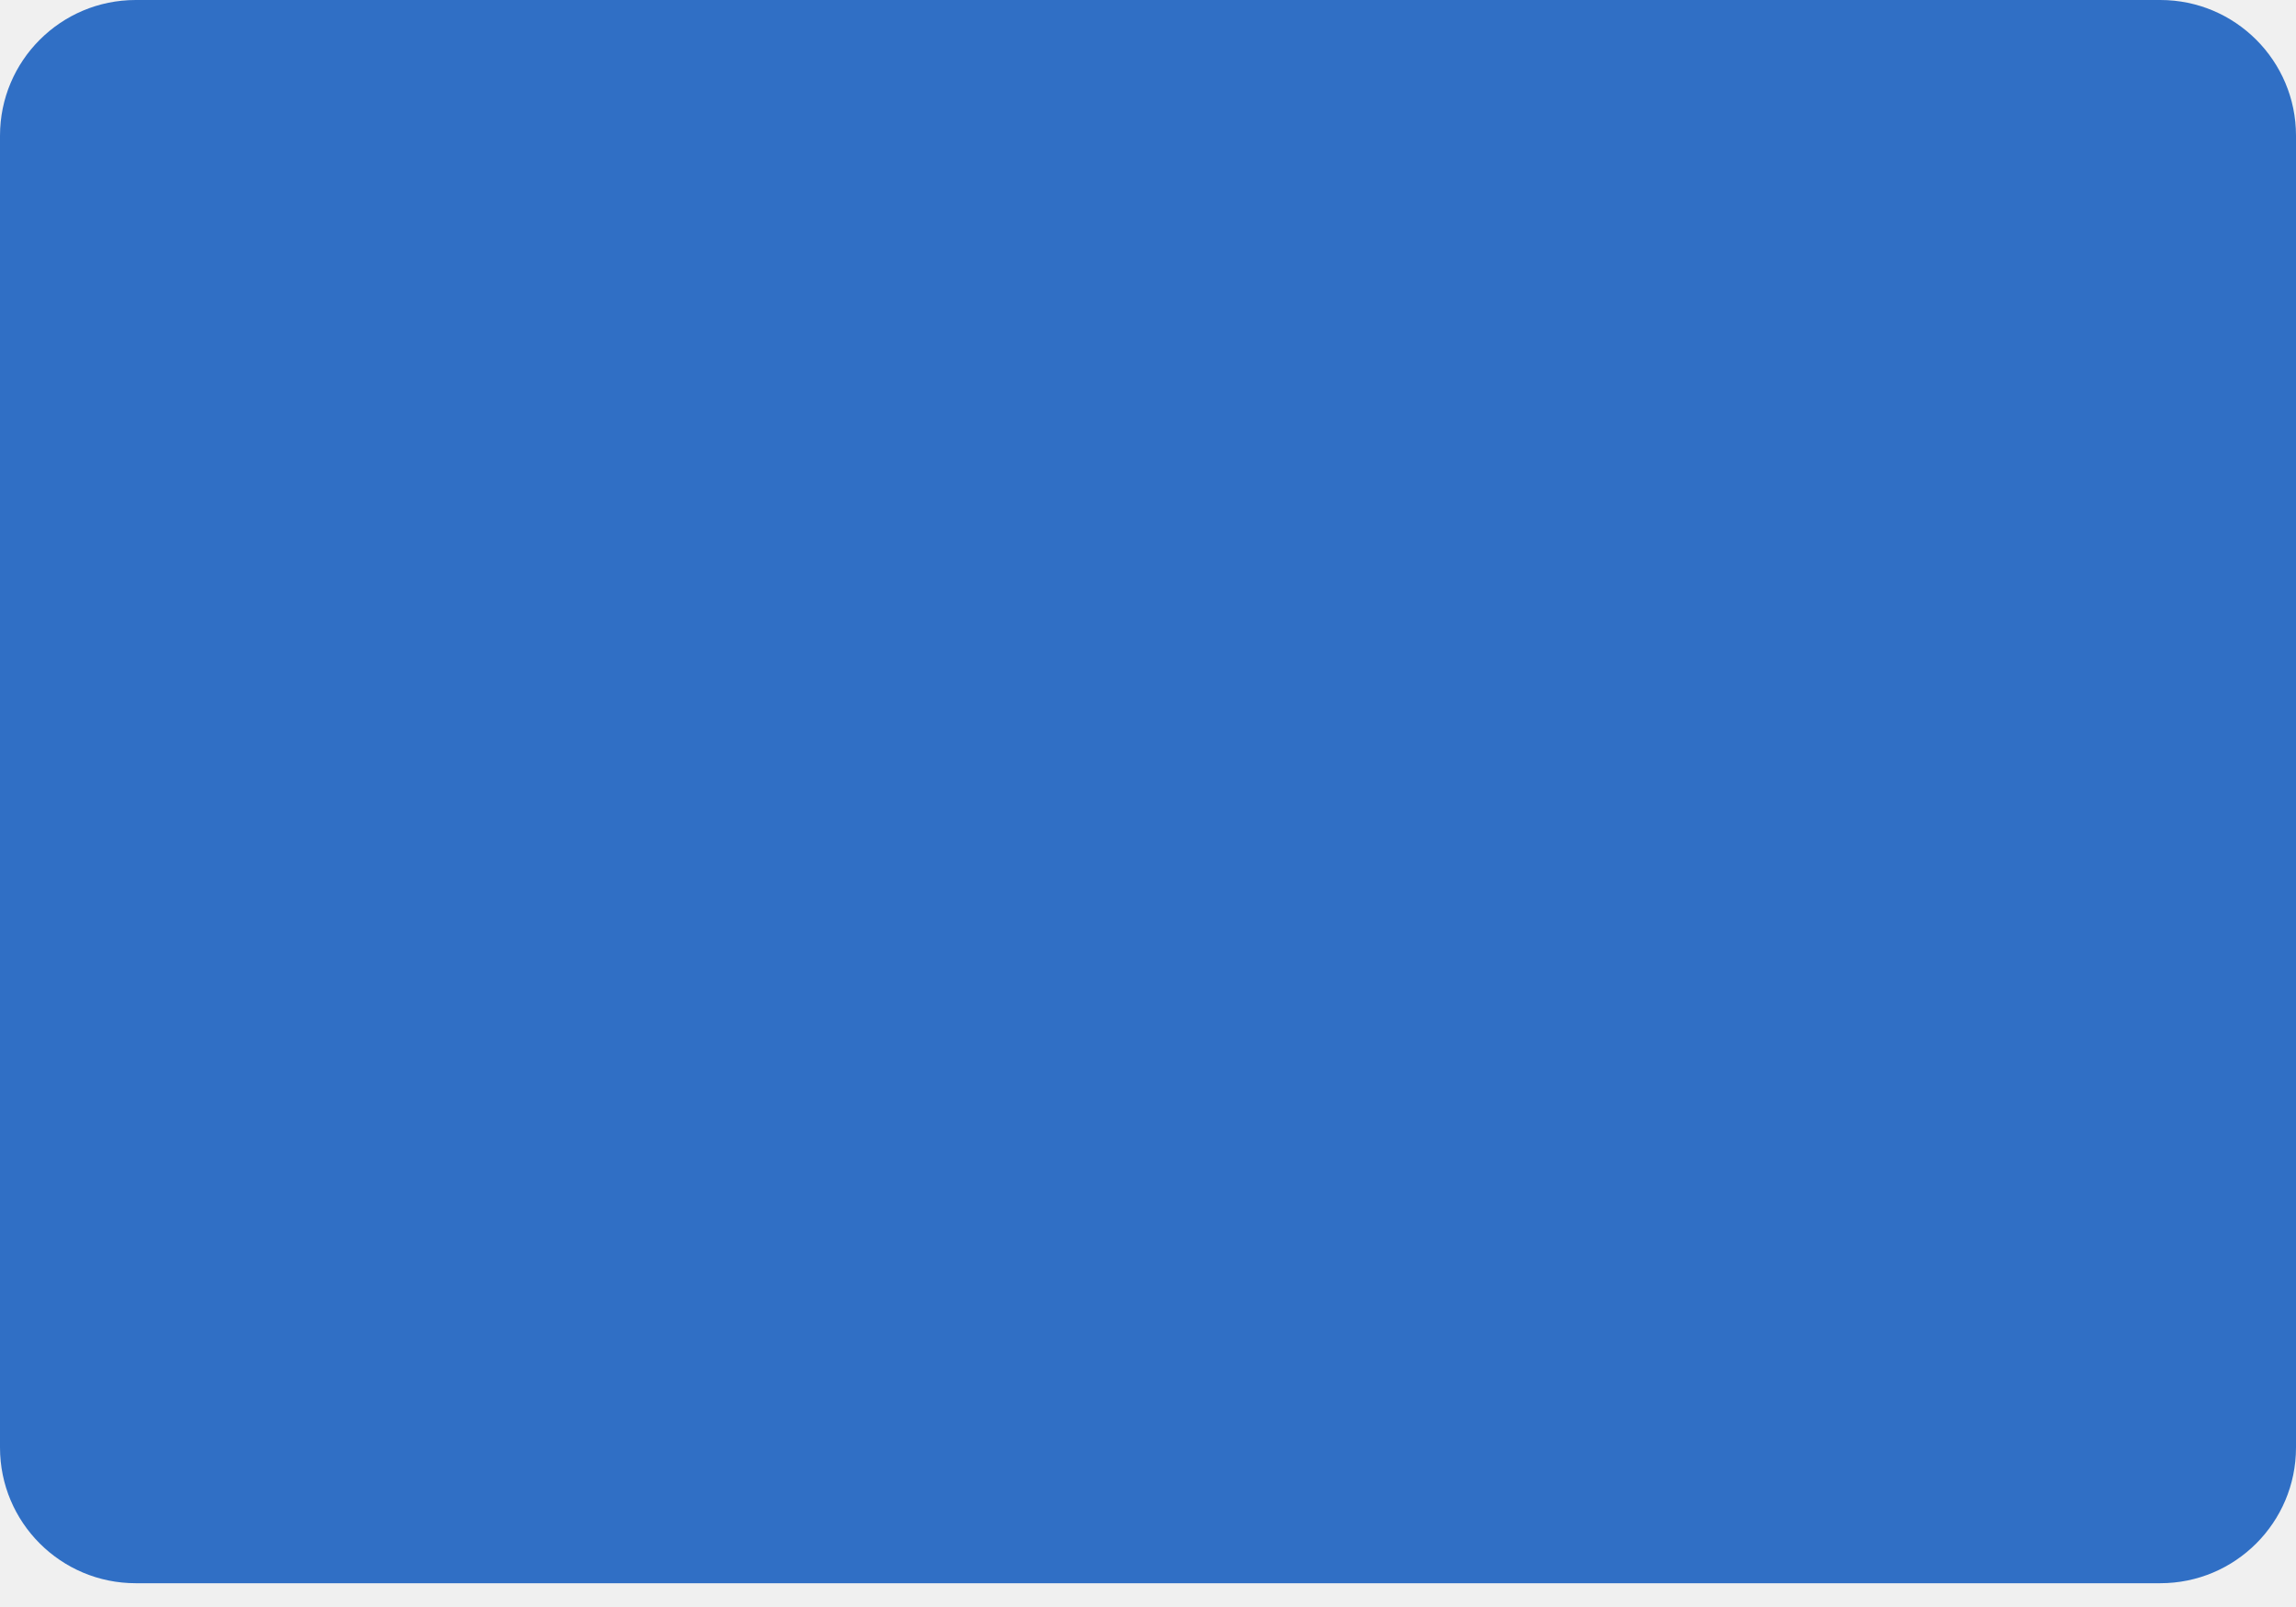
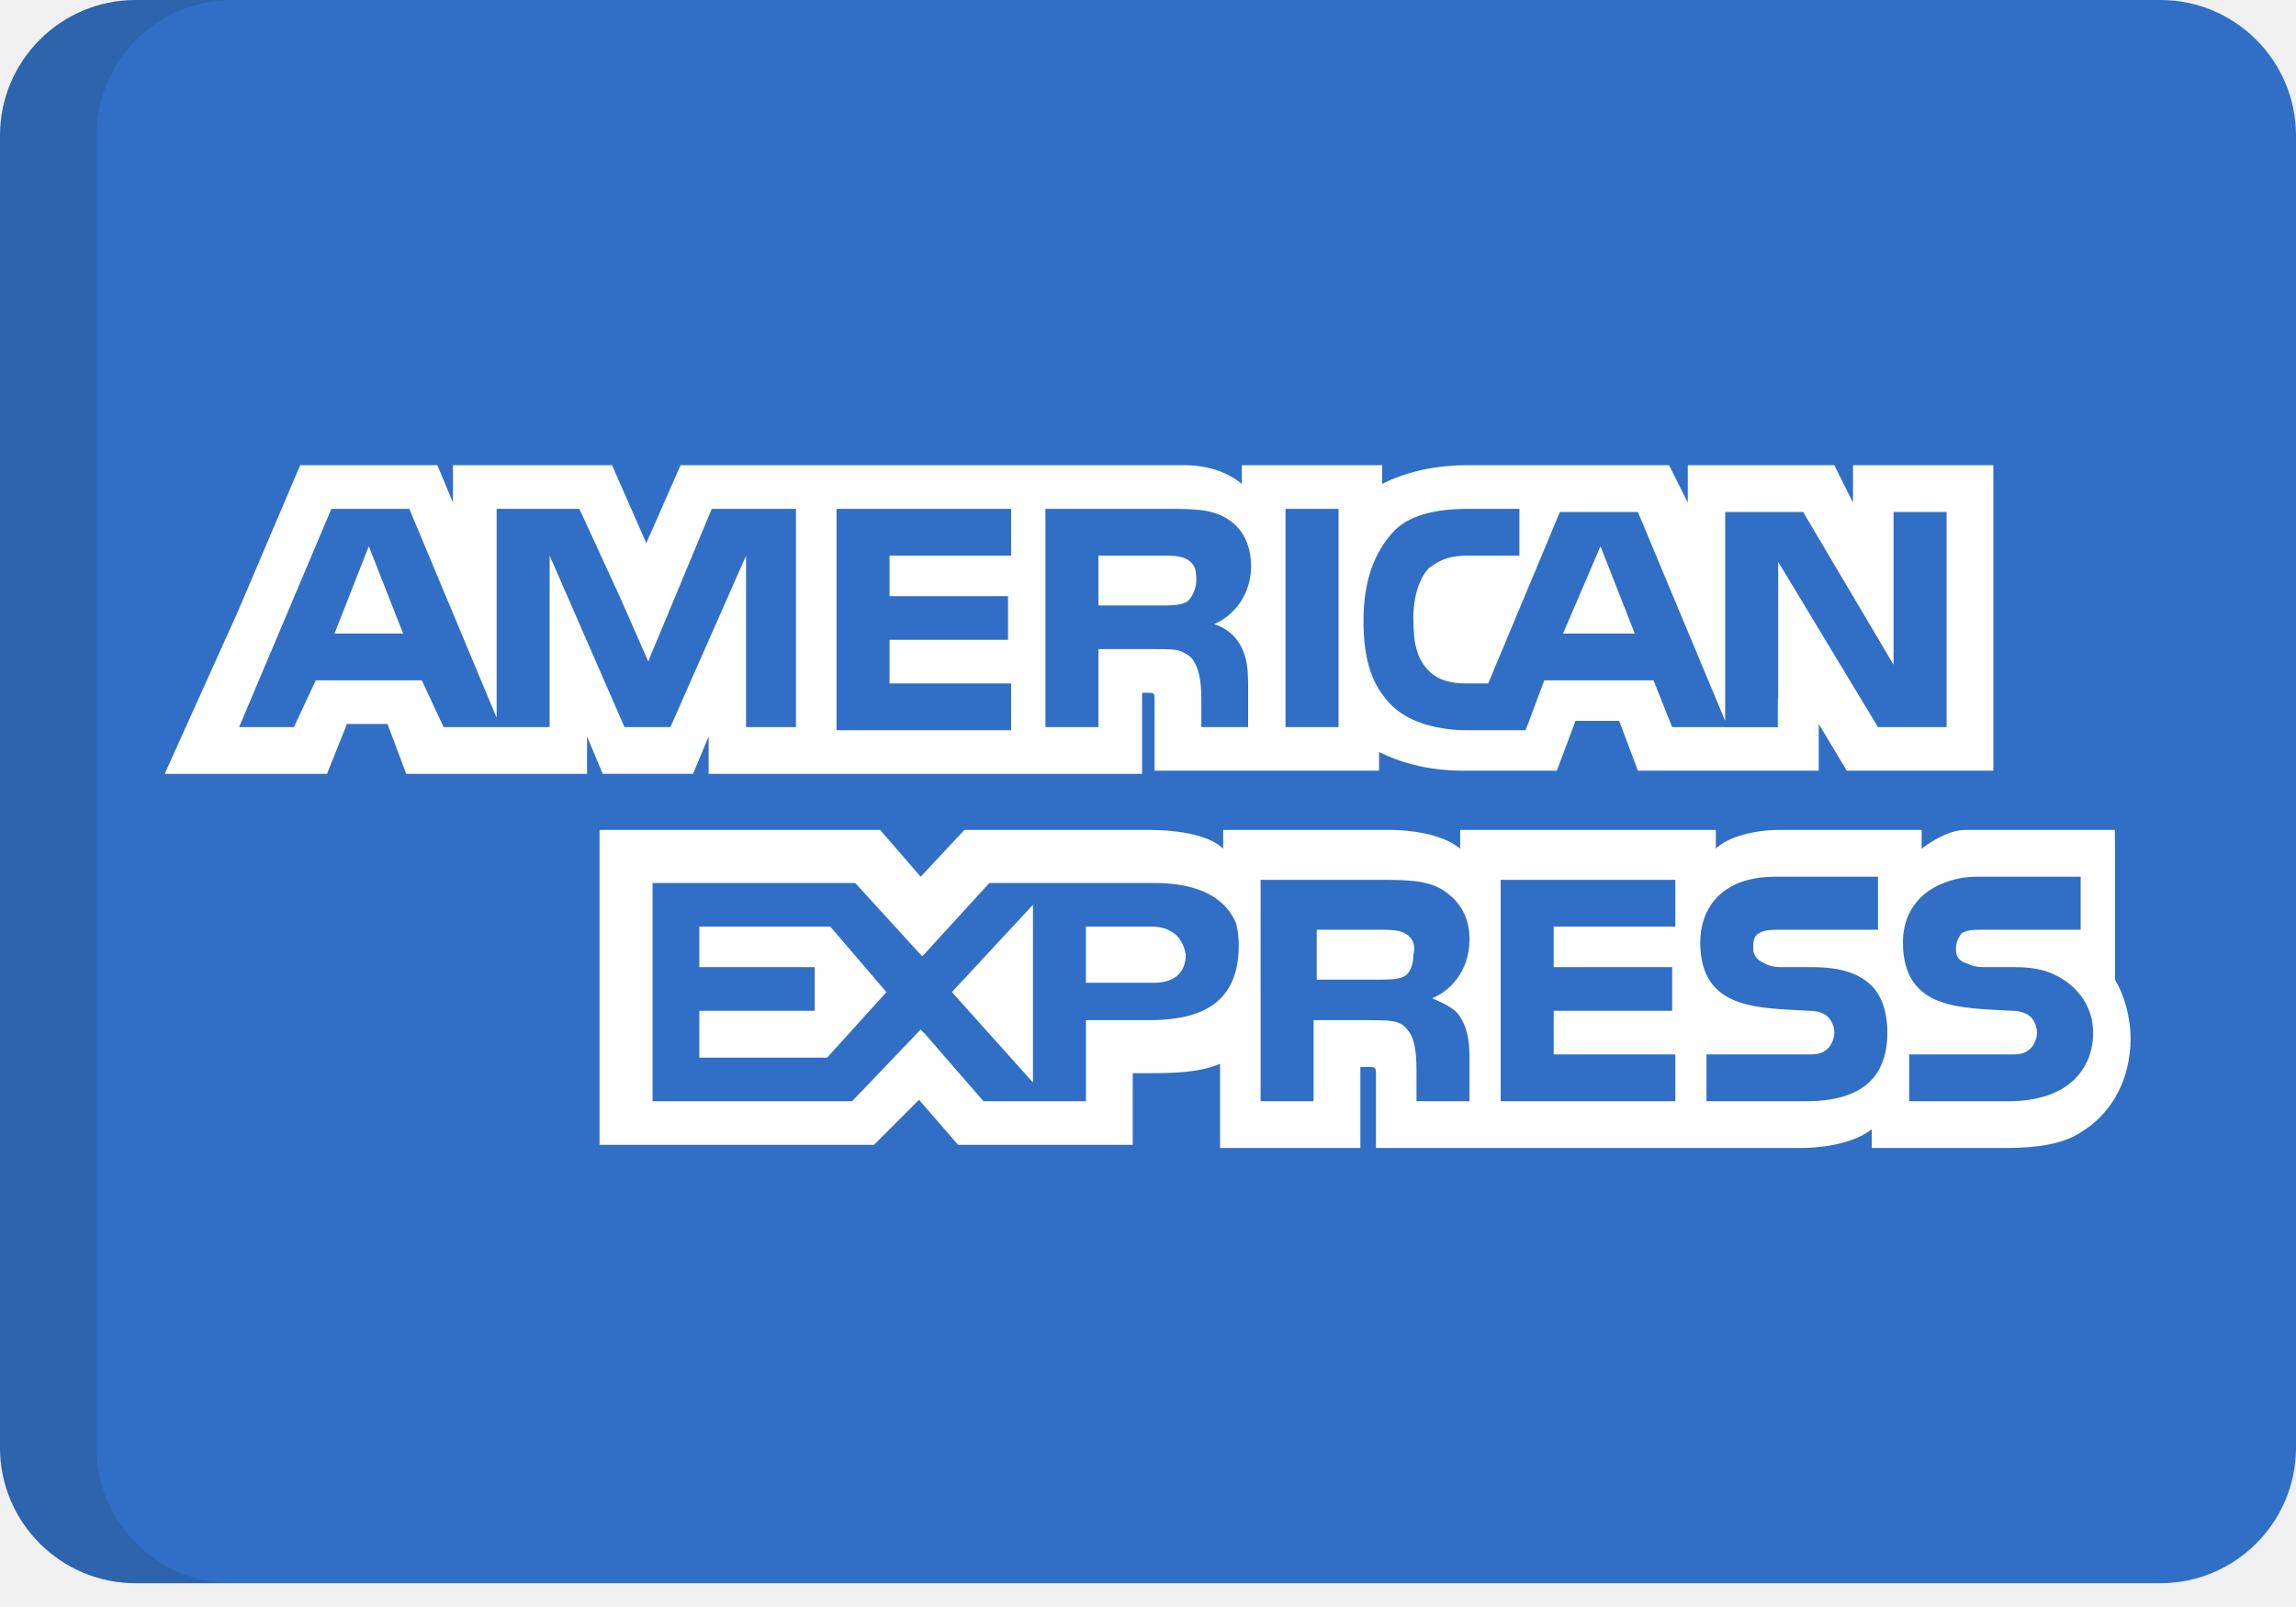
<svg xmlns="http://www.w3.org/2000/svg" width="70" height="49" viewBox="0 0 70 49" fill="none">
  <path d="M70 44.137C70 46.422 68.147 48.275 65.862 48.275H4.138C1.853 48.275 0 46.422 0 44.137V4.138C0 1.853 1.853 0 4.138 0H65.862C68.148 0 70 1.853 70 4.138V44.137Z" fill="#306FC5" />
+   <path opacity="0.15" d="M2.942 44.137V4.138C2.942 1.853 4.795 0 7.08 0H4.138C1.853 0 0 1.853 0 4.138V44.137C0 46.422 1.853 48.275 4.138 48.275H7.08C4.795 48.275 2.942 46.422 2.942 44.137Z" fill="#202121" />
+   <path d="M10.198 19.318H12.29L11.244 16.656L10.198 19.318Z" fill="white" />
+   <path d="M21.321 28.254V29.49H24.838V30.821H21.321V32.248H25.218L27.025 30.251L25.314 28.254H21.321Z" fill="white" />
+   <path d="M48.795 16.656L47.654 19.318H49.841L48.795 16.656Z" fill="white" />
+   <path d="M31.493 33.007V27.588L29.021 30.251L31.493 33.007Z" fill="white" />
+   <path d="M36.151 29.11C36.056 28.539 35.675 28.254 35.104 28.254H33.108V29.965H35.2C35.77 29.965 36.151 29.68 36.151 29.11Z" fill="white" />
+   <path d="M42.805 29.775C42.995 29.68 43.091 29.394 43.091 29.11C43.186 28.73 42.995 28.539 42.805 28.444C42.616 28.349 42.33 28.349 42.045 28.349H40.144V29.87H42.045C42.33 29.87 42.616 29.87 42.805 29.775Z" fill="white" />
+   <path d="M56.494 14.184V15.325L55.924 14.184H51.457V15.325L50.886 14.184H44.802C43.756 14.184 42.9 14.374 42.14 14.755V14.184H37.862V14.279V14.755C37.387 14.374 36.816 14.184 36.056 14.184H20.75L19.704 16.561L18.659 14.184H15.236H13.81V15.325L13.335 14.184H13.24H9.152L7.25 18.652L5.064 23.5L5.024 23.596H5.064H9.913H9.973L10.008 23.5L10.578 22.075H11.814L12.385 23.596H17.898V23.5V22.455L18.374 23.595H21.13L21.605 22.455V23.5V23.596H23.792H34.725H34.82V21.124H35.01C35.2 21.124 35.2 21.124 35.2 21.409V23.5H42.045V22.93C42.615 23.216 43.471 23.5 44.611 23.5H47.464L48.034 21.98H49.365L49.935 23.5H55.449V22.55V22.075L56.305 23.5H56.494H56.59H60.773V14.184H56.495H56.494ZM24.267 22.17H23.317H22.746V21.6V16.941L22.651 17.159V17.157L20.44 22.17H20.37H19.861H19.039L16.757 16.941V22.17H13.525L12.86 20.744H9.627L8.962 22.17H7.29L10.103 15.515H12.479L15.141 21.884V15.515H15.711H17.66L17.704 15.61H17.708L18.907 18.221L19.768 20.177L19.799 20.078L21.7 15.515H24.267V22.17H24.267ZM30.827 16.941H27.12V18.177H30.732V19.508H27.12V20.839H30.827V22.265H25.504V15.515H30.827V16.941ZM37.608 19.392C37.61 19.395 37.613 19.396 37.616 19.398C37.652 19.436 37.683 19.474 37.709 19.511C37.892 19.75 38.039 20.105 38.046 20.625C38.047 20.634 38.047 20.643 38.048 20.652C38.048 20.657 38.049 20.662 38.049 20.667C38.049 20.67 38.048 20.672 38.048 20.675C38.05 20.728 38.052 20.781 38.052 20.839V22.17H36.626V21.409C36.626 21.029 36.626 20.458 36.341 20.078C36.251 19.988 36.16 19.929 36.061 19.887C35.918 19.795 35.648 19.793 35.2 19.793H33.489V22.17H31.873V15.515H35.486C36.341 15.515 36.911 15.515 37.387 15.8C37.853 16.08 38.134 16.544 38.145 17.279C38.123 18.29 37.473 18.845 37.006 19.033C37.006 19.033 37.324 19.096 37.608 19.392ZM40.809 22.17H39.193V15.515H40.809V22.17ZM59.347 22.17H57.255L54.213 17.131V21.314L54.203 21.304V22.174H52.597V22.17H50.981L50.411 20.744H47.083L46.513 22.265H44.706C43.946 22.265 42.995 22.075 42.425 21.504C41.855 20.934 41.57 20.174 41.57 18.938C41.57 17.987 41.76 17.036 42.425 16.276C42.9 15.705 43.756 15.515 44.801 15.515H46.323V16.941H44.801C44.231 16.941 43.946 17.036 43.565 17.322C43.281 17.607 43.09 18.177 43.09 18.842C43.09 19.603 43.186 20.078 43.565 20.458C43.851 20.744 44.231 20.839 44.706 20.839H45.372L47.558 15.611H48.509H49.935L52.597 21.98V21.655V19.508V19.318V15.611H54.974L57.73 20.269V15.611H59.347V22.17H59.347V22.17Z" fill="white" />
+   <path d="M36.253 18.287C36.28 18.257 36.306 18.224 36.327 18.185C36.413 18.049 36.512 17.803 36.459 17.468C36.456 17.437 36.451 17.409 36.444 17.381C36.442 17.374 36.443 17.367 36.441 17.359L36.44 17.359C36.392 17.197 36.272 17.096 36.151 17.036C35.961 16.941 35.675 16.941 35.39 16.941H33.489V18.462H35.39C35.675 18.462 35.961 18.462 36.151 18.367C36.18 18.352 36.205 18.333 36.23 18.311L36.23 18.312C36.23 18.312 36.24 18.302 36.253 18.287Z" fill="white" />
+   <path d="M64.956 31.677C64.956 31.011 64.766 30.346 64.481 29.87V25.593H64.477V25.307C64.477 25.307 60.492 25.307 59.899 25.307C59.306 25.307 58.587 25.877 58.587 25.877V25.307H54.214C53.548 25.307 52.693 25.497 52.312 25.877V25.307H44.517V25.593V25.877C43.947 25.402 42.901 25.307 42.425 25.307H37.292V25.593V25.877C36.817 25.402 35.675 25.307 35.105 25.307H29.402L28.07 26.733L26.834 25.307H26.436H25.789H18.279V25.592V26.343V34.909H26.645L28.019 33.534L29.211 34.909H29.306H34.127H34.345H34.44H34.535V33.958V32.722H35.011C35.675 32.722 36.531 32.722 37.197 32.437V34.813V35.004H41.475V34.813V32.532H41.664C41.95 32.532 41.95 32.532 41.95 32.817V34.813V35.004H54.879C55.735 35.004 56.59 34.813 57.065 34.433V34.813V35.004H61.153C62.008 35.004 62.865 34.909 63.435 34.528C64.31 34.003 64.862 33.074 64.944 31.965C64.948 31.932 64.953 31.899 64.956 31.866L64.95 31.861C64.954 31.8 64.956 31.739 64.956 31.677ZM35.011 31.107H33.109V31.391V31.962V32.532V33.578H29.984L28.166 31.486L28.159 31.493L28.07 31.391L25.979 33.578H19.895V26.924H26.074L27.762 28.773L28.117 29.16L28.165 29.11L30.162 26.924H35.2C36.178 26.924 37.273 27.165 37.688 28.16C37.738 28.357 37.767 28.576 37.767 28.825C37.767 30.726 36.436 31.107 35.011 31.107ZM44.517 31.011C44.707 31.296 44.802 31.677 44.802 32.247V33.578H43.186V32.722C43.186 32.342 43.186 31.677 42.901 31.391C42.711 31.107 42.33 31.107 41.76 31.107H40.049V33.578H38.433V26.828H42.045C42.806 26.828 43.471 26.828 43.947 27.113C44.422 27.399 44.802 27.874 44.802 28.635C44.802 29.68 44.137 30.25 43.661 30.441C44.137 30.63 44.422 30.821 44.517 31.011ZM51.077 28.254H47.369V29.49H50.981V30.821H47.369V32.152H51.077V33.578H45.753V26.828H51.077V28.254ZM55.069 33.578H52.027V32.152H55.069C55.354 32.152 55.544 32.152 55.735 31.962C55.83 31.866 55.925 31.677 55.925 31.486C55.925 31.296 55.83 31.107 55.735 31.011C55.64 30.916 55.449 30.821 55.164 30.821C53.643 30.726 51.837 30.821 51.837 28.73C51.837 27.779 52.407 26.733 54.118 26.733H57.255V28.349H54.309C54.024 28.349 53.833 28.349 53.643 28.444C53.453 28.54 53.453 28.73 53.453 28.92C53.453 29.205 53.643 29.3 53.833 29.395C54.024 29.49 54.214 29.49 54.404 29.49H55.259C56.115 29.49 56.685 29.68 57.065 30.061C57.351 30.346 57.541 30.821 57.541 31.486C57.541 32.912 56.685 33.578 55.069 33.578ZM63.245 32.912C62.865 33.293 62.199 33.578 61.248 33.578H58.207V32.152H61.248C61.533 32.152 61.724 32.152 61.914 31.962C62.009 31.866 62.104 31.677 62.104 31.486C62.104 31.296 62.009 31.107 61.914 31.011C61.819 30.916 61.629 30.821 61.344 30.821C59.823 30.726 58.016 30.821 58.016 28.73C58.016 27.826 58.533 27.01 59.808 26.768C59.961 26.747 60.122 26.733 60.298 26.733H63.435V28.349H61.344H60.583H60.488C60.203 28.349 60.013 28.349 59.823 28.444C59.727 28.54 59.632 28.73 59.632 28.92C59.632 29.205 59.727 29.3 60.013 29.395C60.203 29.49 60.393 29.49 60.583 29.49H60.678H61.439C61.854 29.49 62.168 29.541 62.456 29.642C62.719 29.738 63.591 30.128 63.786 31.145C63.803 31.252 63.815 31.363 63.815 31.486C63.815 32.057 63.625 32.532 63.245 32.912Z" fill="white" />
</svg>
